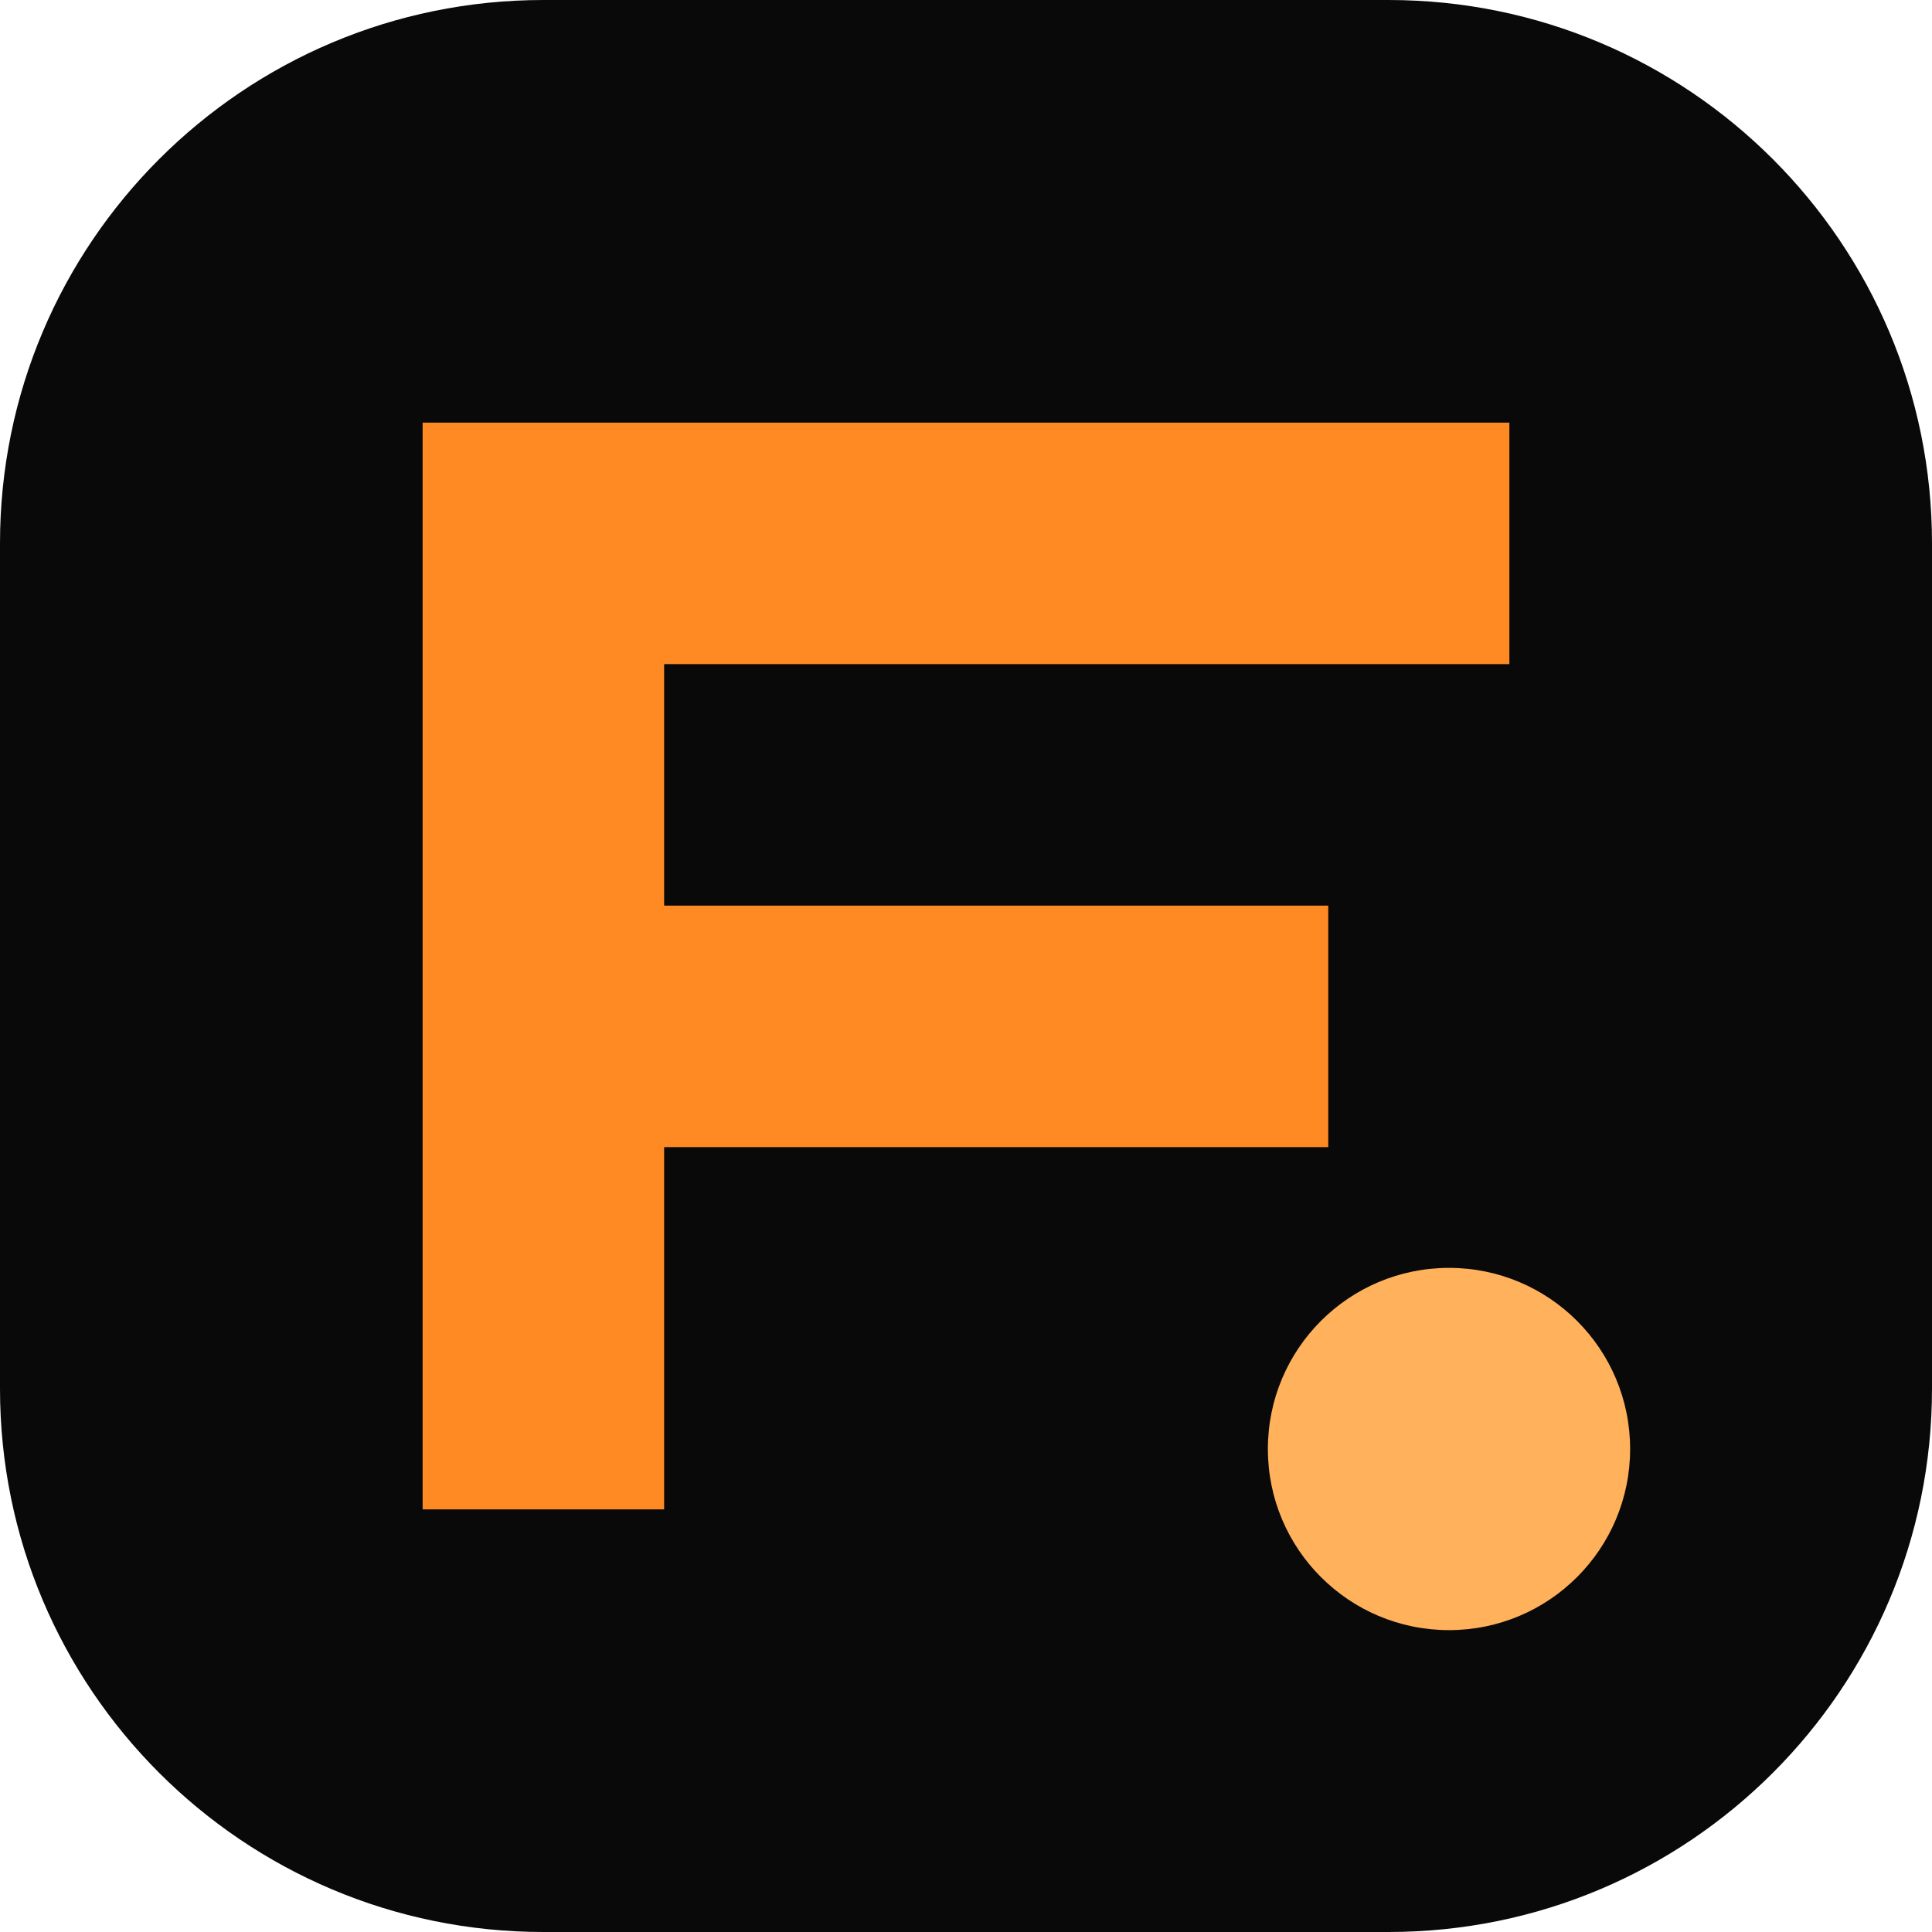
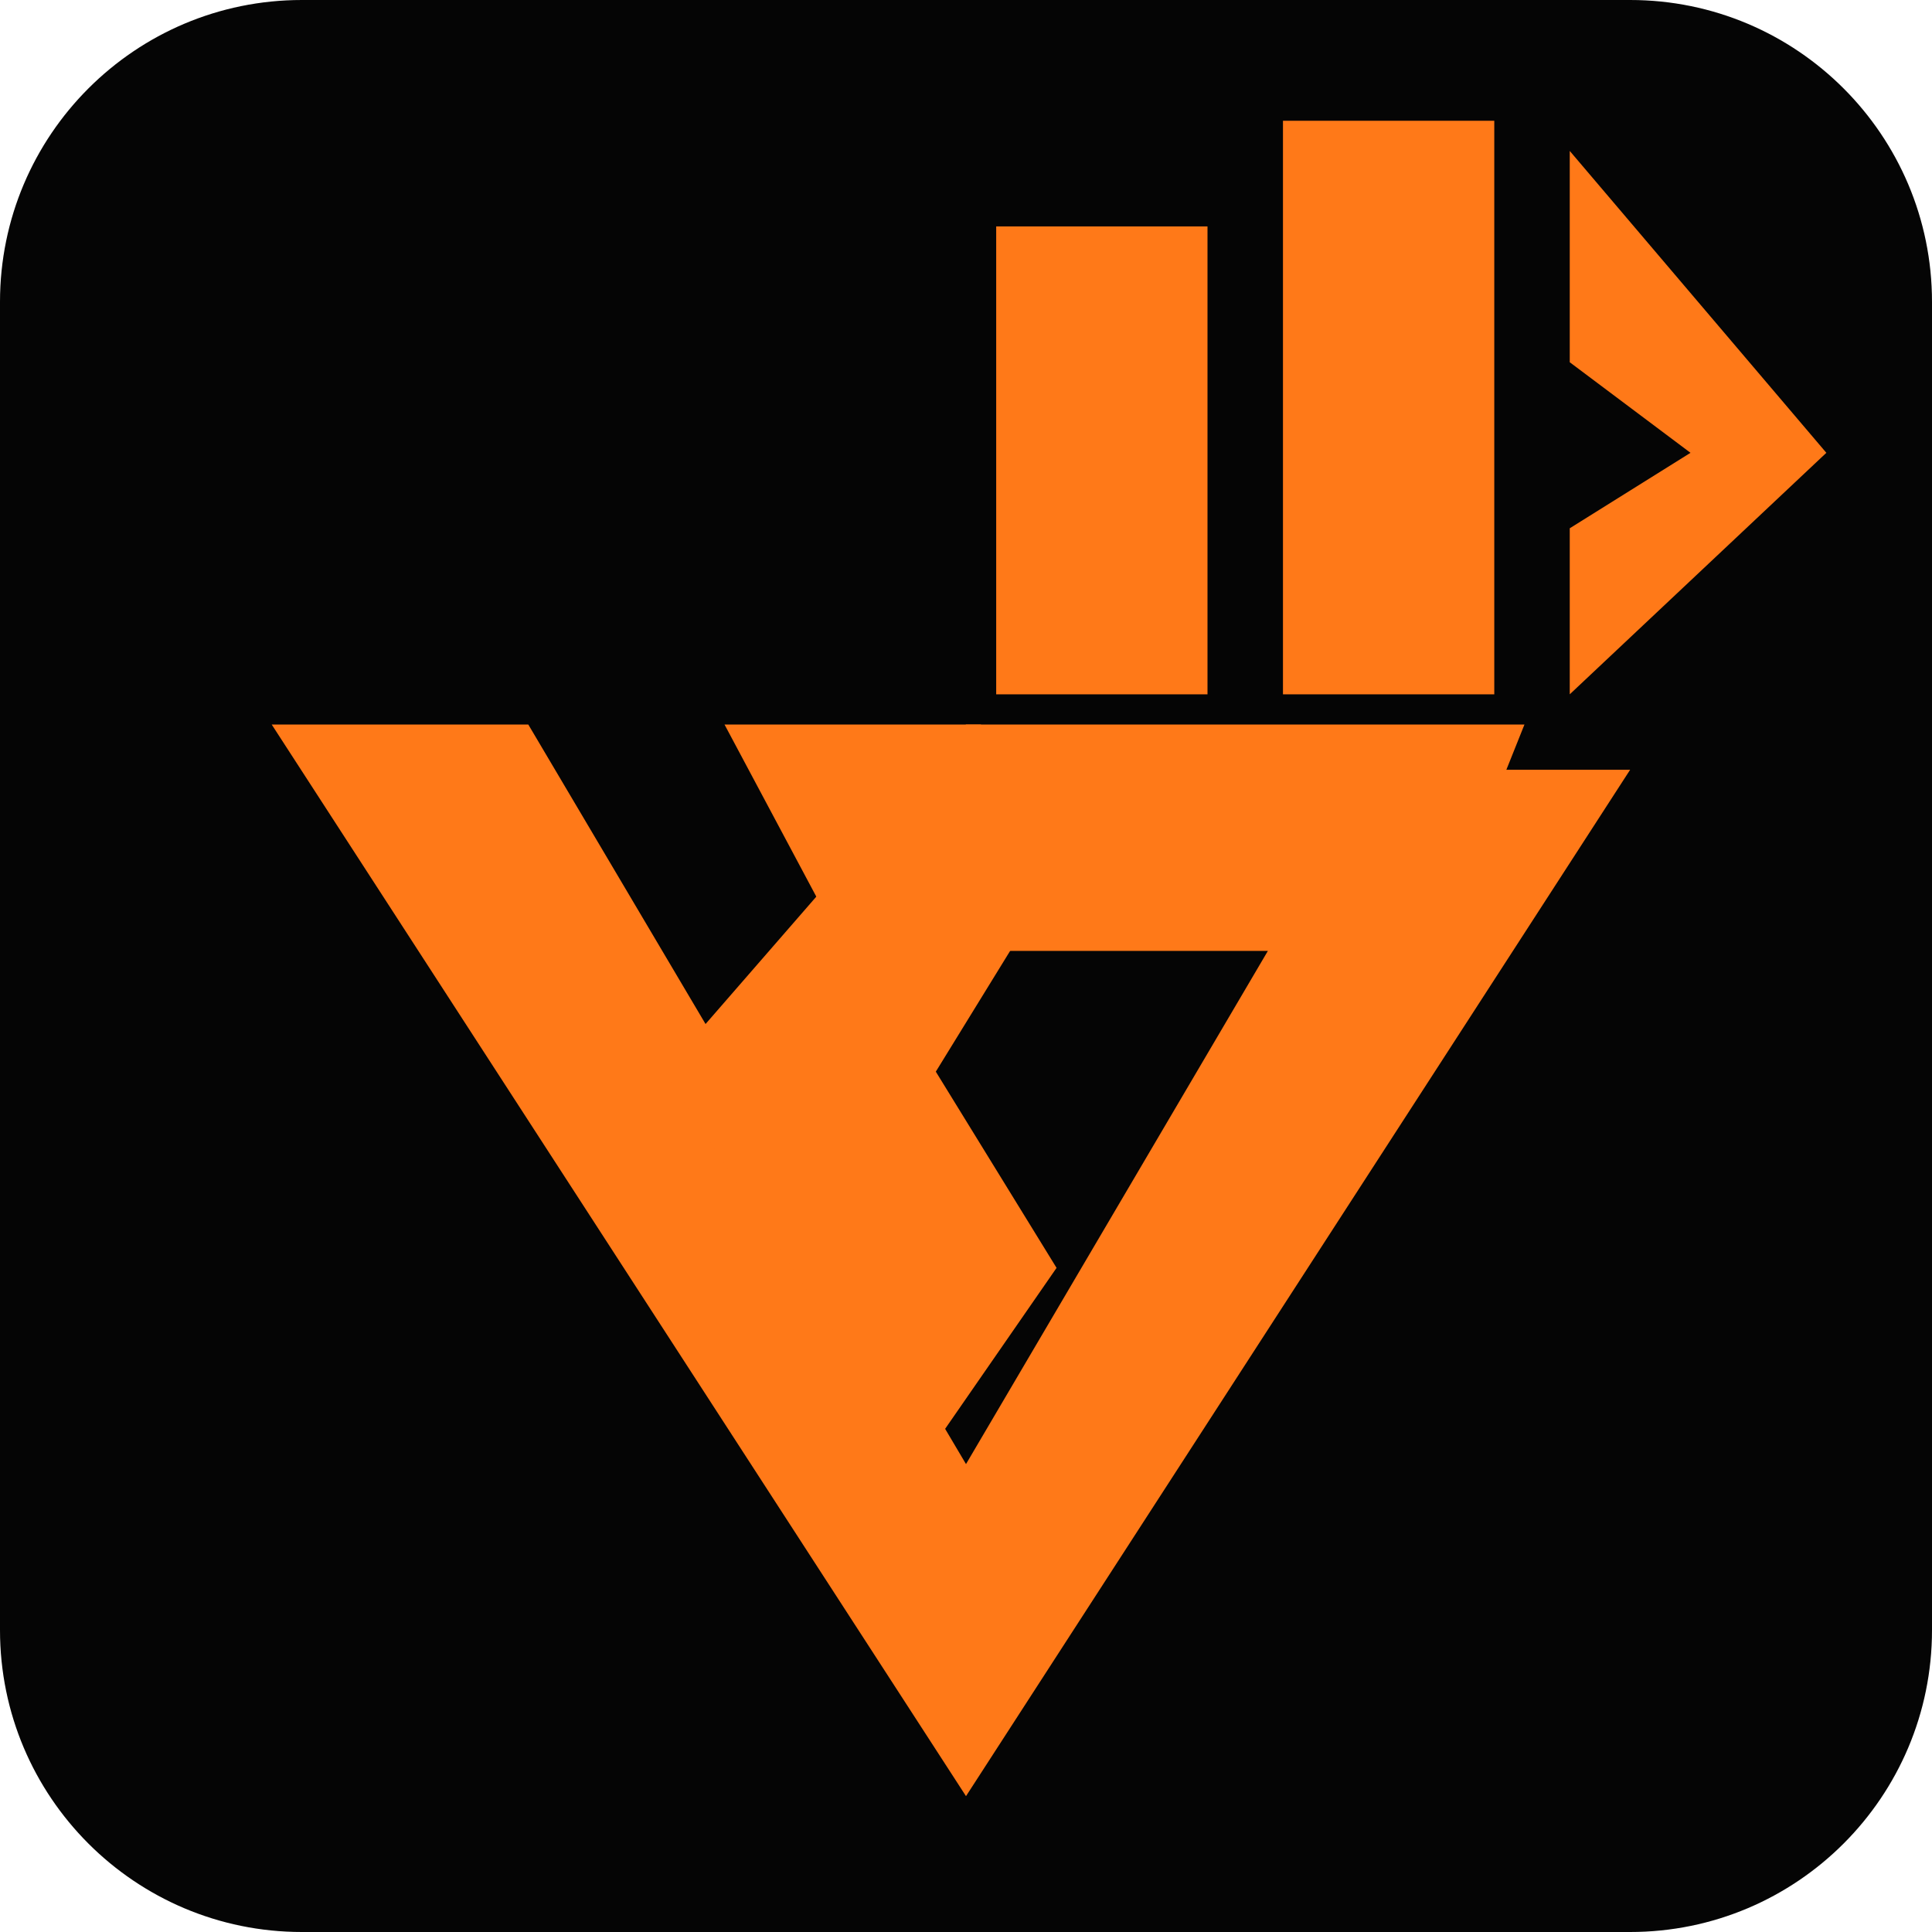
- <svg xmlns="http://www.w3.org/2000/svg" width="32" height="32" viewBox="0 0 32 32">
-   <rect width="32" height="32" rx="9" fill="#090909" />
-   <path d="M7 7h18v4H11v4h11v4H11v6H7z" fill="#ff8a24" />
-   <circle cx="24" cy="24" r="3" fill="#ffb15c" />
+ <svg xmlns="http://www.w3.org/2000/svg" viewBox="0 0 128 128">
+   <rect width="128" height="128" rx="20" fill="#050505" />
+   <g fill="#ff7918">
+     <path d="M66 15h14v31H66zM85 8h14v38H85zM104 10l17 20-17 16 0-11 8-5-8-6z" />
+     <path d="M18 48h17l29 49 20-34h-19l7-12h36L64 119z" />
+     <path d="M48 48h17l-9 15z" />
+     <path d="M64 48h37l-4 10H70l-8 13 8 13-9 13-17-26z" />
+   </g>
</svg>
